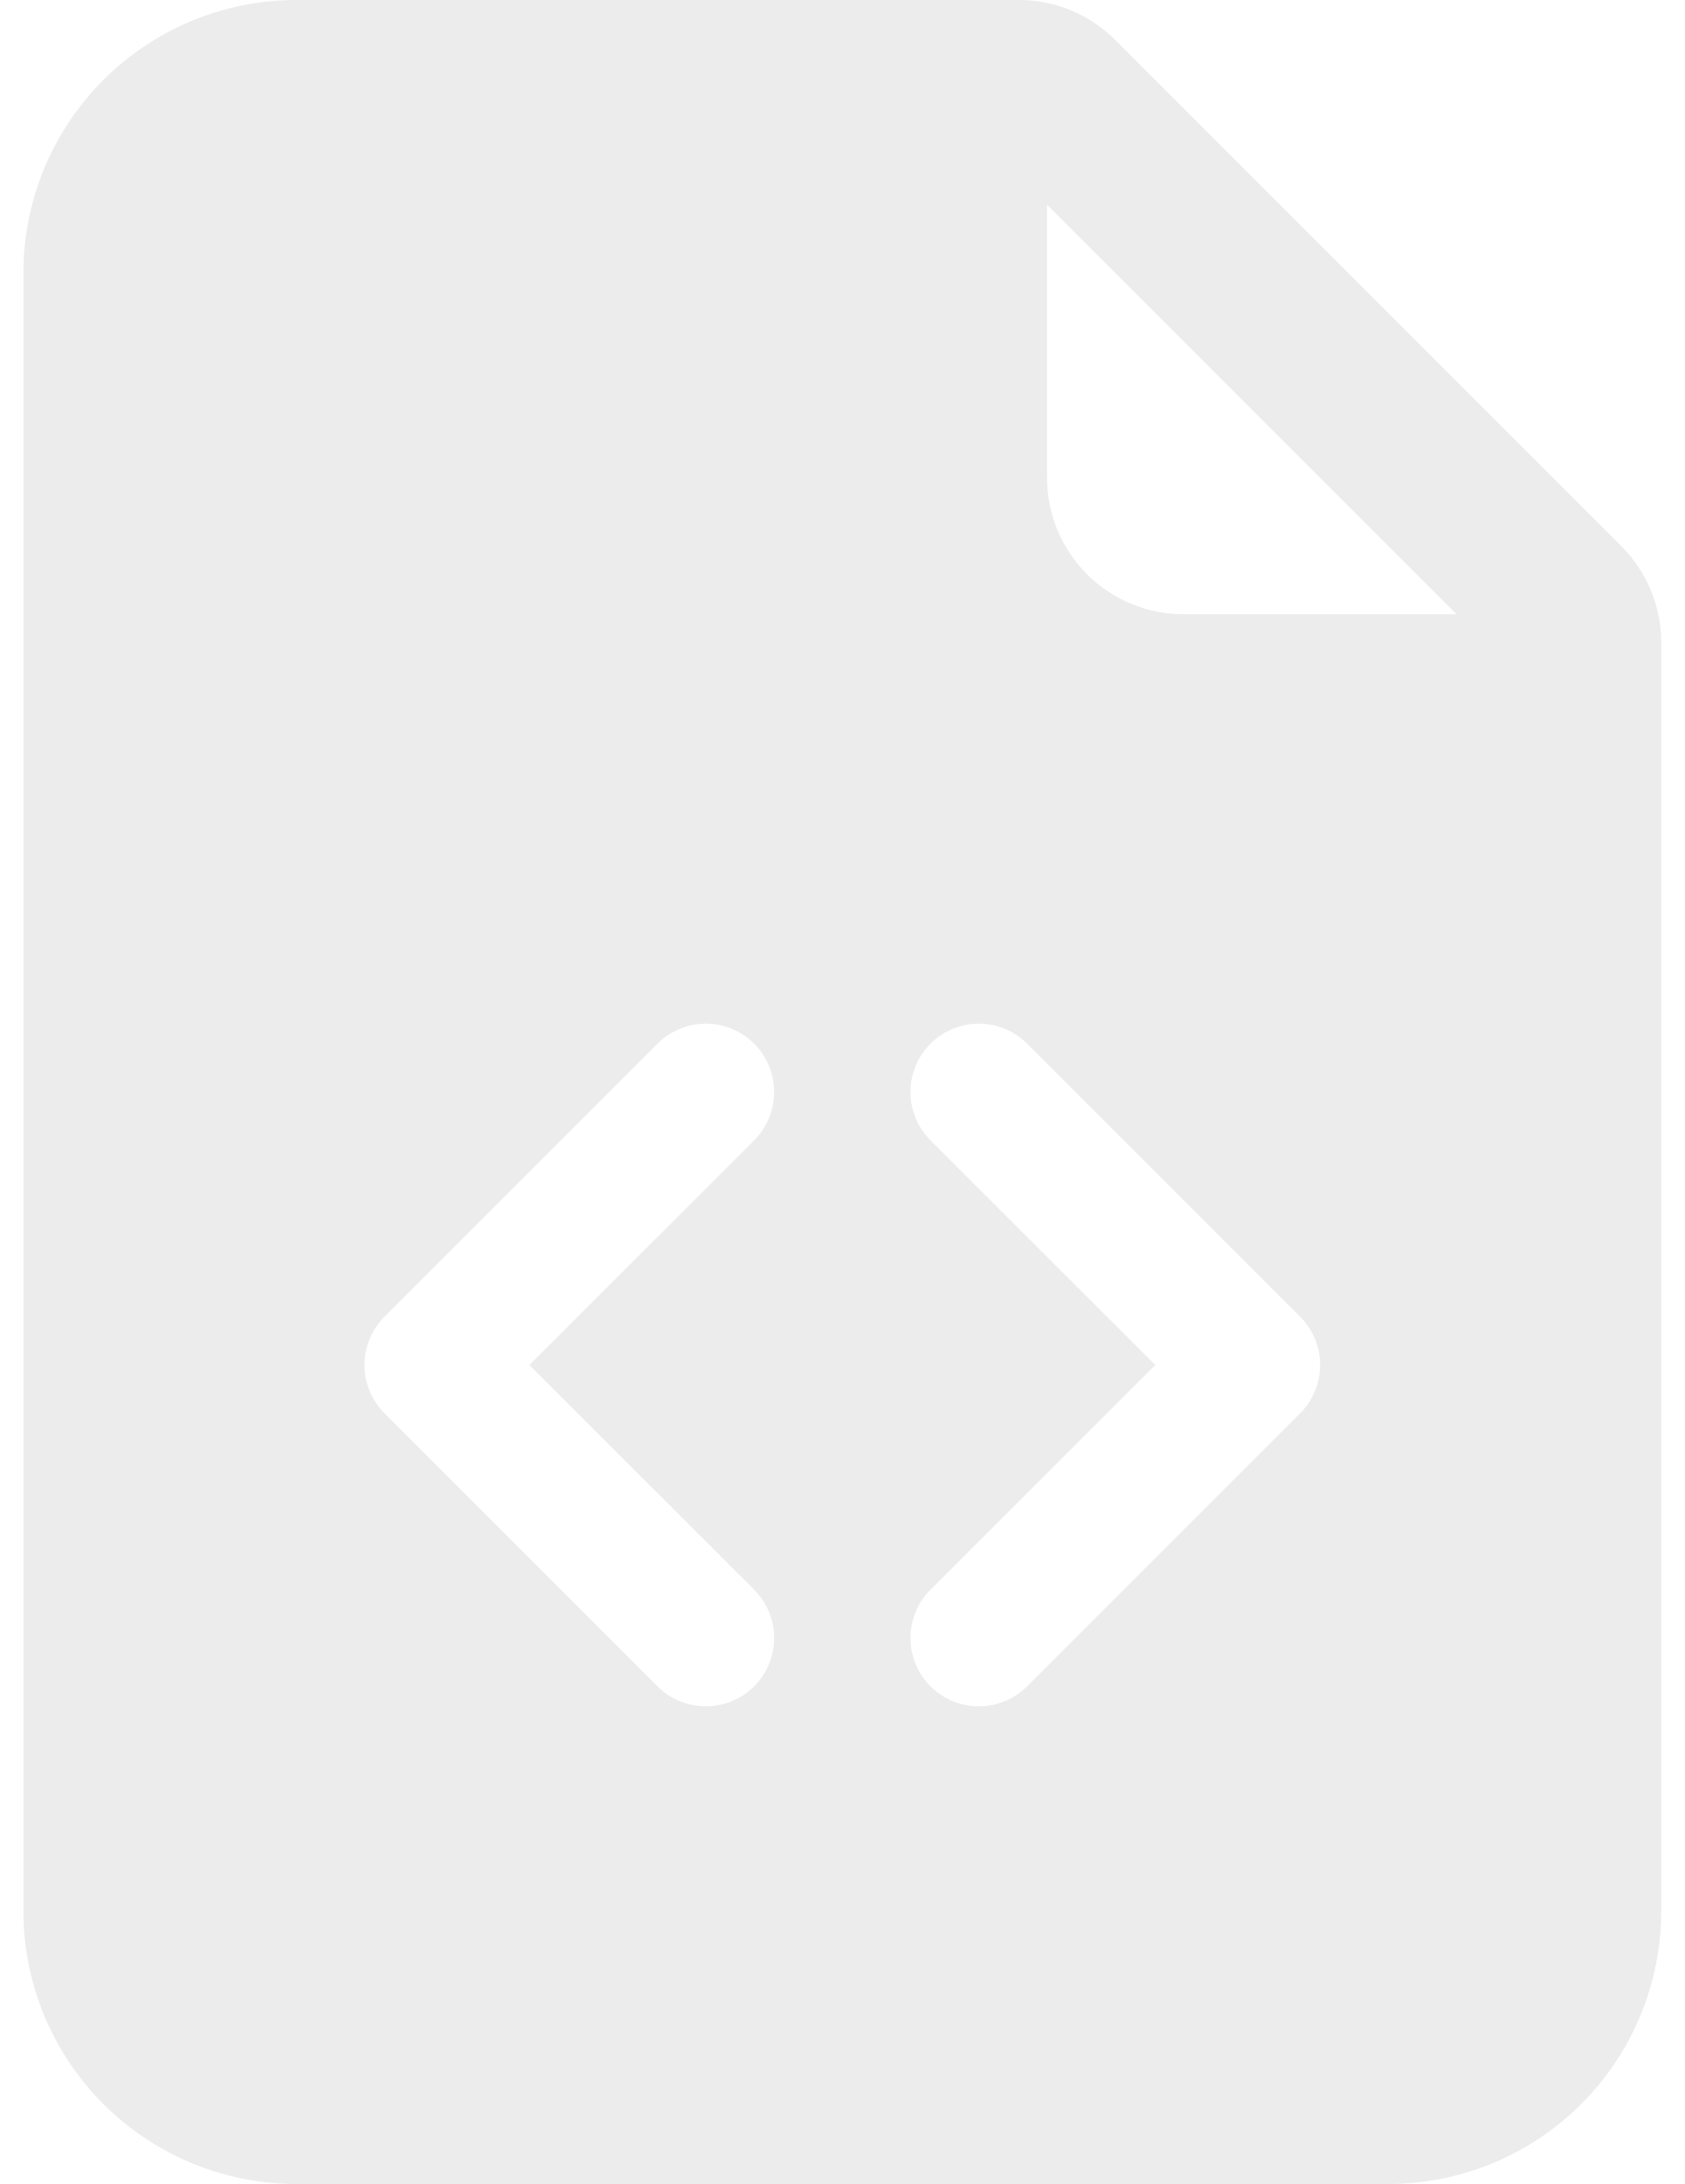
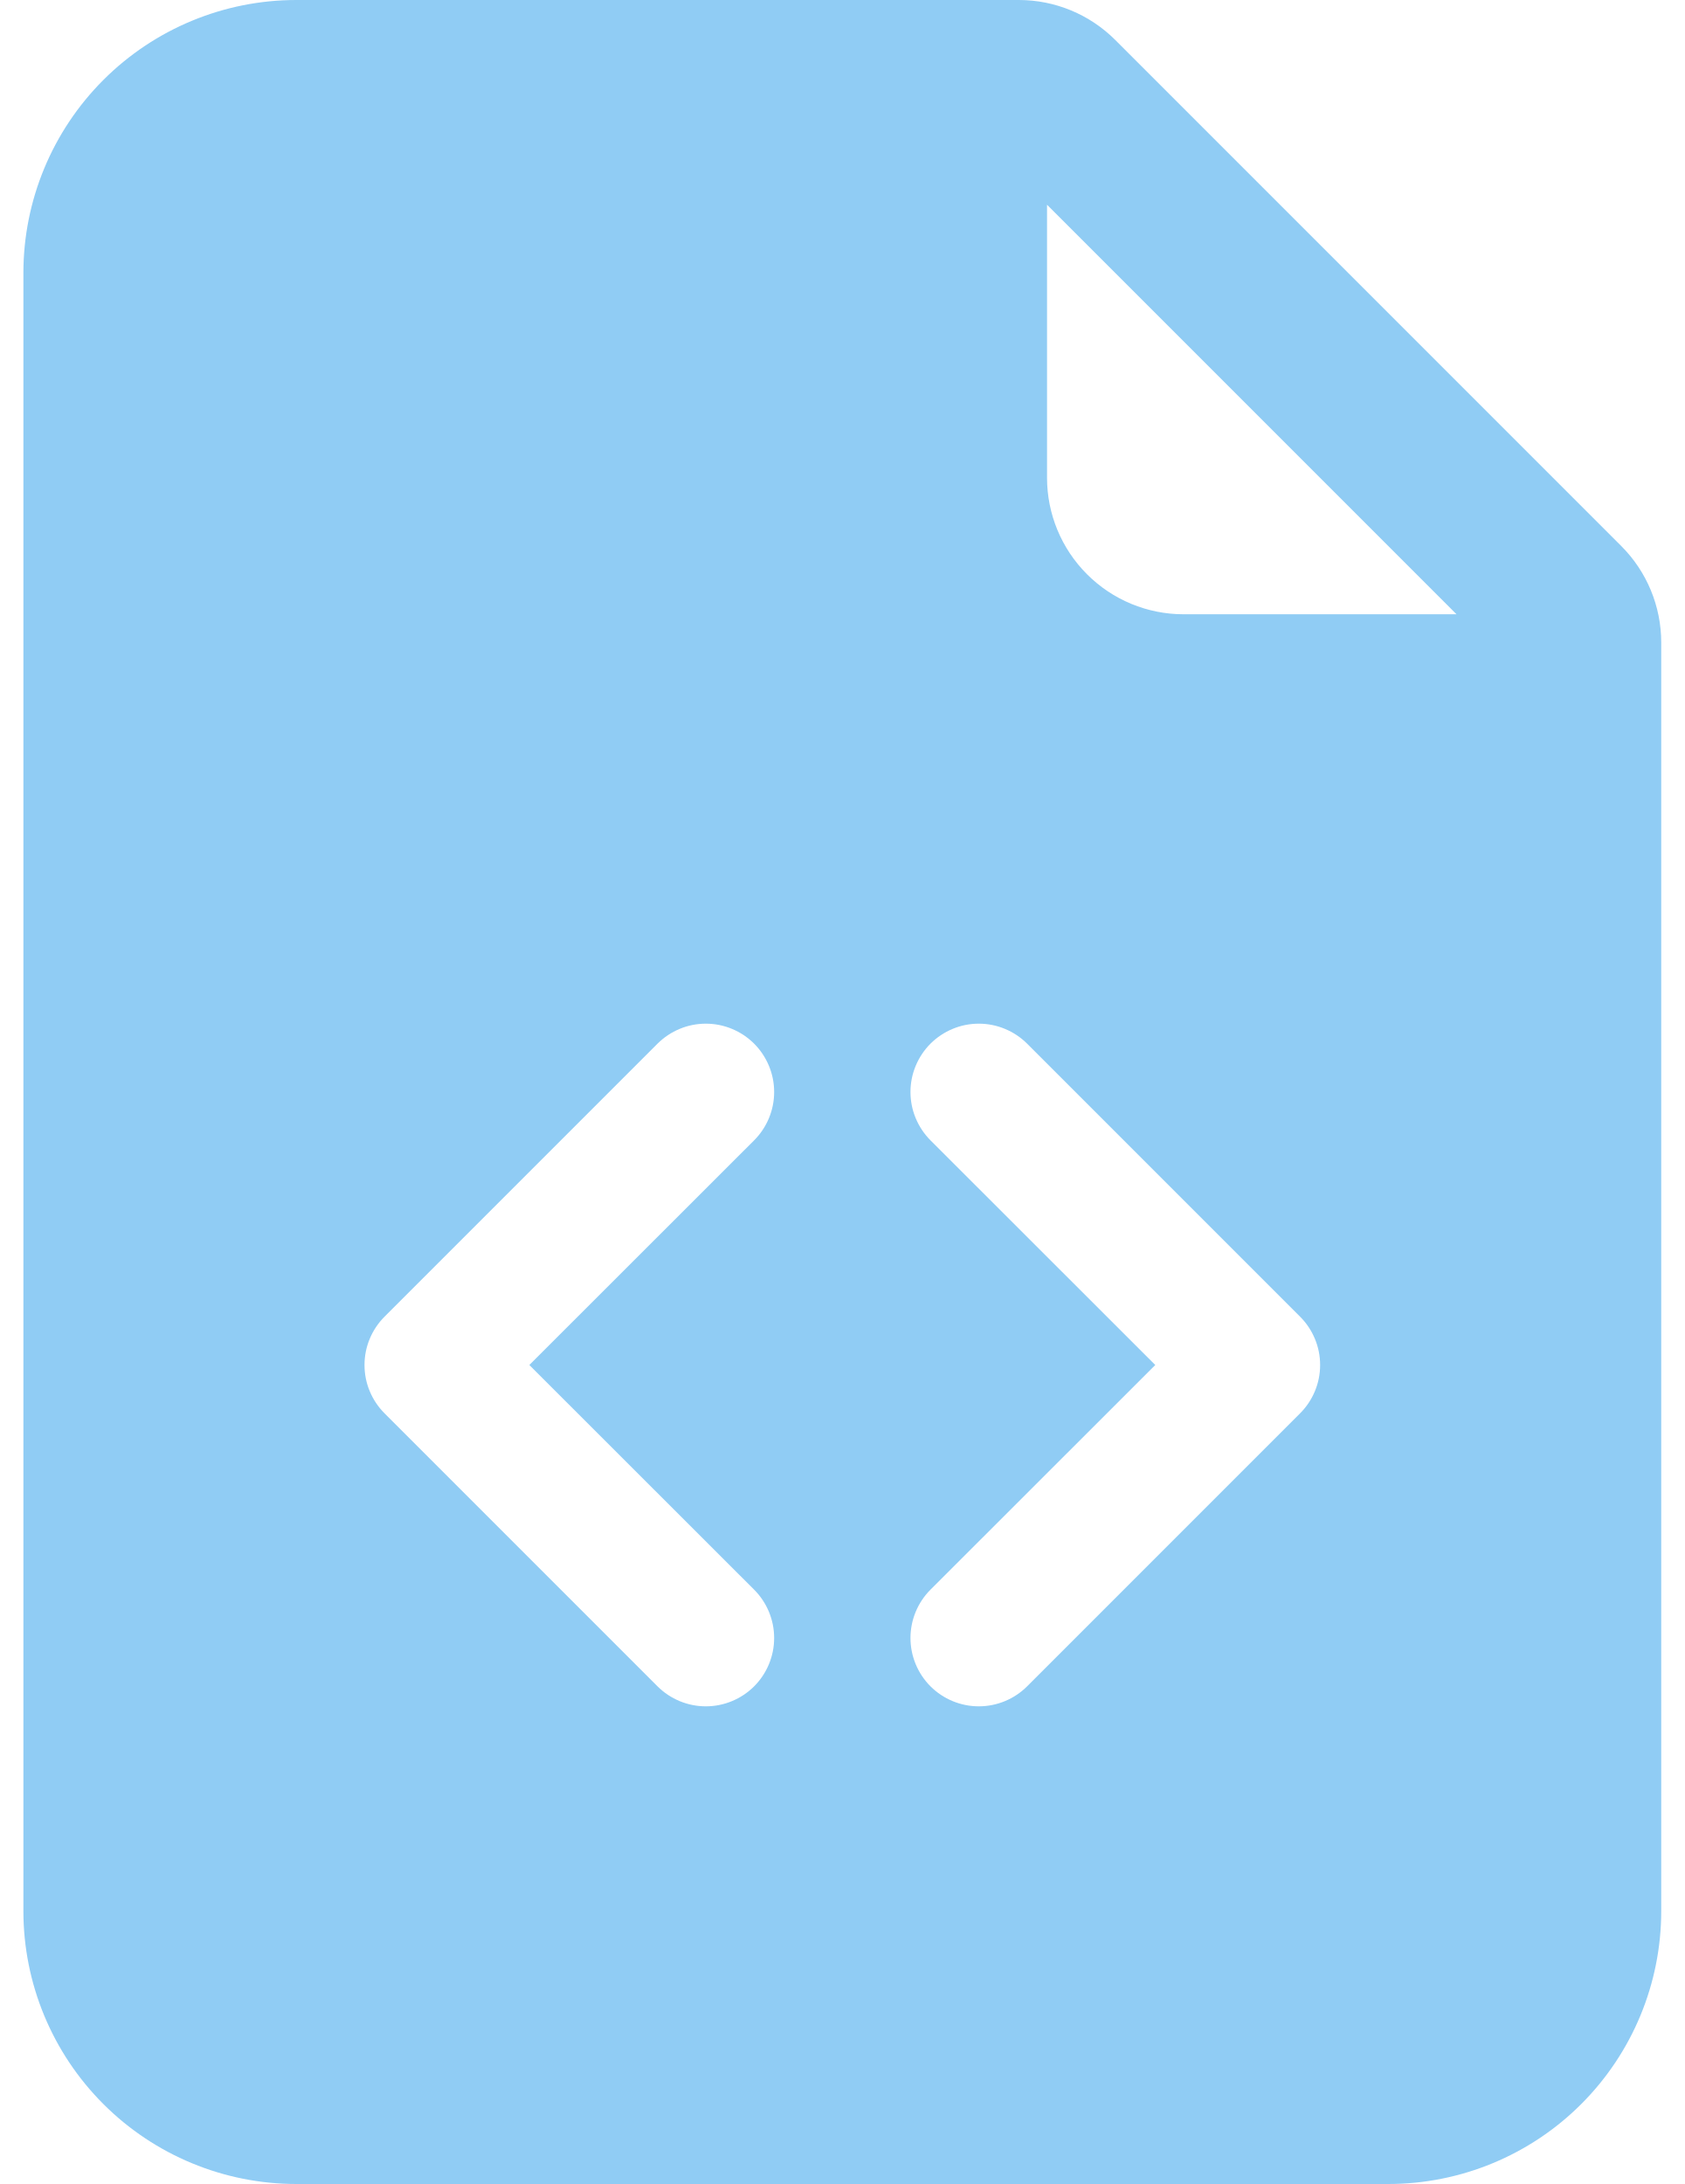
<svg xmlns="http://www.w3.org/2000/svg" width="54" height="70" viewBox="0 0 54 70" fill="none">
-   <path d="M32.657 0H9.5C7.179 0 4.954 0.922 3.313 2.563C1.672 4.204 0.75 6.429 0.75 8.75V61.25C0.75 63.571 1.672 65.796 3.313 67.437C4.954 69.078 7.179 70 9.5 70H44.5C46.821 70 49.046 69.078 50.687 67.437C52.328 65.796 53.25 63.571 53.25 61.25V20.593C53.25 19.433 52.789 18.32 51.968 17.5L35.75 1.282C34.93 0.461 33.817 0 32.657 0V0ZM33.562 15.312V6.562L46.688 19.688H37.938C36.777 19.688 35.664 19.227 34.844 18.406C34.023 17.586 33.562 16.473 33.562 15.312ZM21.076 33.451C21.28 33.248 21.521 33.087 21.787 32.977C22.053 32.866 22.337 32.81 22.625 32.81C22.913 32.81 23.197 32.866 23.463 32.977C23.729 33.087 23.97 33.248 24.174 33.451C24.377 33.655 24.538 33.896 24.648 34.162C24.759 34.428 24.815 34.712 24.815 35C24.815 35.288 24.759 35.572 24.648 35.838C24.538 36.104 24.377 36.345 24.174 36.549L16.968 43.75L24.174 50.951C24.584 51.362 24.815 51.919 24.815 52.5C24.815 53.081 24.584 53.638 24.174 54.049C23.763 54.459 23.206 54.69 22.625 54.69C22.044 54.69 21.487 54.459 21.076 54.049L12.326 45.299C12.123 45.096 11.961 44.854 11.851 44.588C11.74 44.323 11.684 44.038 11.684 43.75C11.684 43.462 11.74 43.177 11.851 42.912C11.961 42.646 12.123 42.404 12.326 42.201L21.076 33.451V33.451ZM32.924 33.451L41.674 42.201C41.877 42.404 42.039 42.646 42.149 42.912C42.26 43.177 42.316 43.462 42.316 43.75C42.316 44.038 42.26 44.323 42.149 44.588C42.039 44.854 41.877 45.096 41.674 45.299L32.924 54.049C32.513 54.459 31.956 54.69 31.375 54.69C30.794 54.69 30.237 54.459 29.826 54.049C29.416 53.638 29.185 53.081 29.185 52.5C29.185 51.919 29.416 51.362 29.826 50.951L37.032 43.75L29.826 36.549C29.623 36.345 29.462 36.104 29.352 35.838C29.241 35.572 29.185 35.288 29.185 35C29.185 34.712 29.241 34.428 29.352 34.162C29.462 33.896 29.623 33.655 29.826 33.451C30.03 33.248 30.271 33.087 30.537 32.977C30.803 32.866 31.087 32.81 31.375 32.81C31.663 32.81 31.947 32.866 32.213 32.977C32.479 33.087 32.72 33.248 32.924 33.451V33.451Z" fill="#ECECEC" />
+   <path d="M32.657 0H9.5C7.179 0 4.954 0.922 3.313 2.563C1.672 4.204 0.75 6.429 0.75 8.75V61.25C0.75 63.571 1.672 65.796 3.313 67.437C4.954 69.078 7.179 70 9.5 70H44.5C46.821 70 49.046 69.078 50.687 67.437C52.328 65.796 53.25 63.571 53.25 61.25V20.593C53.25 19.433 52.789 18.32 51.968 17.5L35.75 1.282C34.93 0.461 33.817 0 32.657 0V0ZM33.562 15.312V6.562L46.688 19.688H37.938C36.777 19.688 35.664 19.227 34.844 18.406C34.023 17.586 33.562 16.473 33.562 15.312ZM21.076 33.451C21.28 33.248 21.521 33.087 21.787 32.977C22.053 32.866 22.337 32.81 22.625 32.81C22.913 32.81 23.197 32.866 23.463 32.977C23.729 33.087 23.97 33.248 24.174 33.451C24.377 33.655 24.538 33.896 24.648 34.162C24.759 34.428 24.815 34.712 24.815 35C24.815 35.288 24.759 35.572 24.648 35.838C24.538 36.104 24.377 36.345 24.174 36.549L16.968 43.75L24.174 50.951C24.584 51.362 24.815 51.919 24.815 52.5C24.815 53.081 24.584 53.638 24.174 54.049C23.763 54.459 23.206 54.69 22.625 54.69C22.044 54.69 21.487 54.459 21.076 54.049L12.326 45.299C12.123 45.096 11.961 44.854 11.851 44.588C11.74 44.323 11.684 44.038 11.684 43.75C11.684 43.462 11.74 43.177 11.851 42.912C11.961 42.646 12.123 42.404 12.326 42.201L21.076 33.451ZM32.924 33.451L41.674 42.201C41.877 42.404 42.039 42.646 42.149 42.912C42.26 43.177 42.316 43.462 42.316 43.75C42.316 44.038 42.26 44.323 42.149 44.588C42.039 44.854 41.877 45.096 41.674 45.299L32.924 54.049C32.513 54.459 31.956 54.69 31.375 54.69C30.794 54.69 30.237 54.459 29.826 54.049C29.416 53.638 29.185 53.081 29.185 52.5C29.185 51.919 29.416 51.362 29.826 50.951L37.032 43.75L29.826 36.549C29.623 36.345 29.462 36.104 29.352 35.838C29.241 35.572 29.185 35.288 29.185 35C29.185 34.712 29.241 34.428 29.352 34.162C29.462 33.896 29.623 33.655 29.826 33.451C30.03 33.248 30.271 33.087 30.537 32.977C30.803 32.866 31.087 32.81 31.375 32.81C31.663 32.81 31.947 32.866 32.213 32.977C32.479 33.087 32.72 33.248 32.924 33.451Z" fill="#90CCF4" />
</svg>
